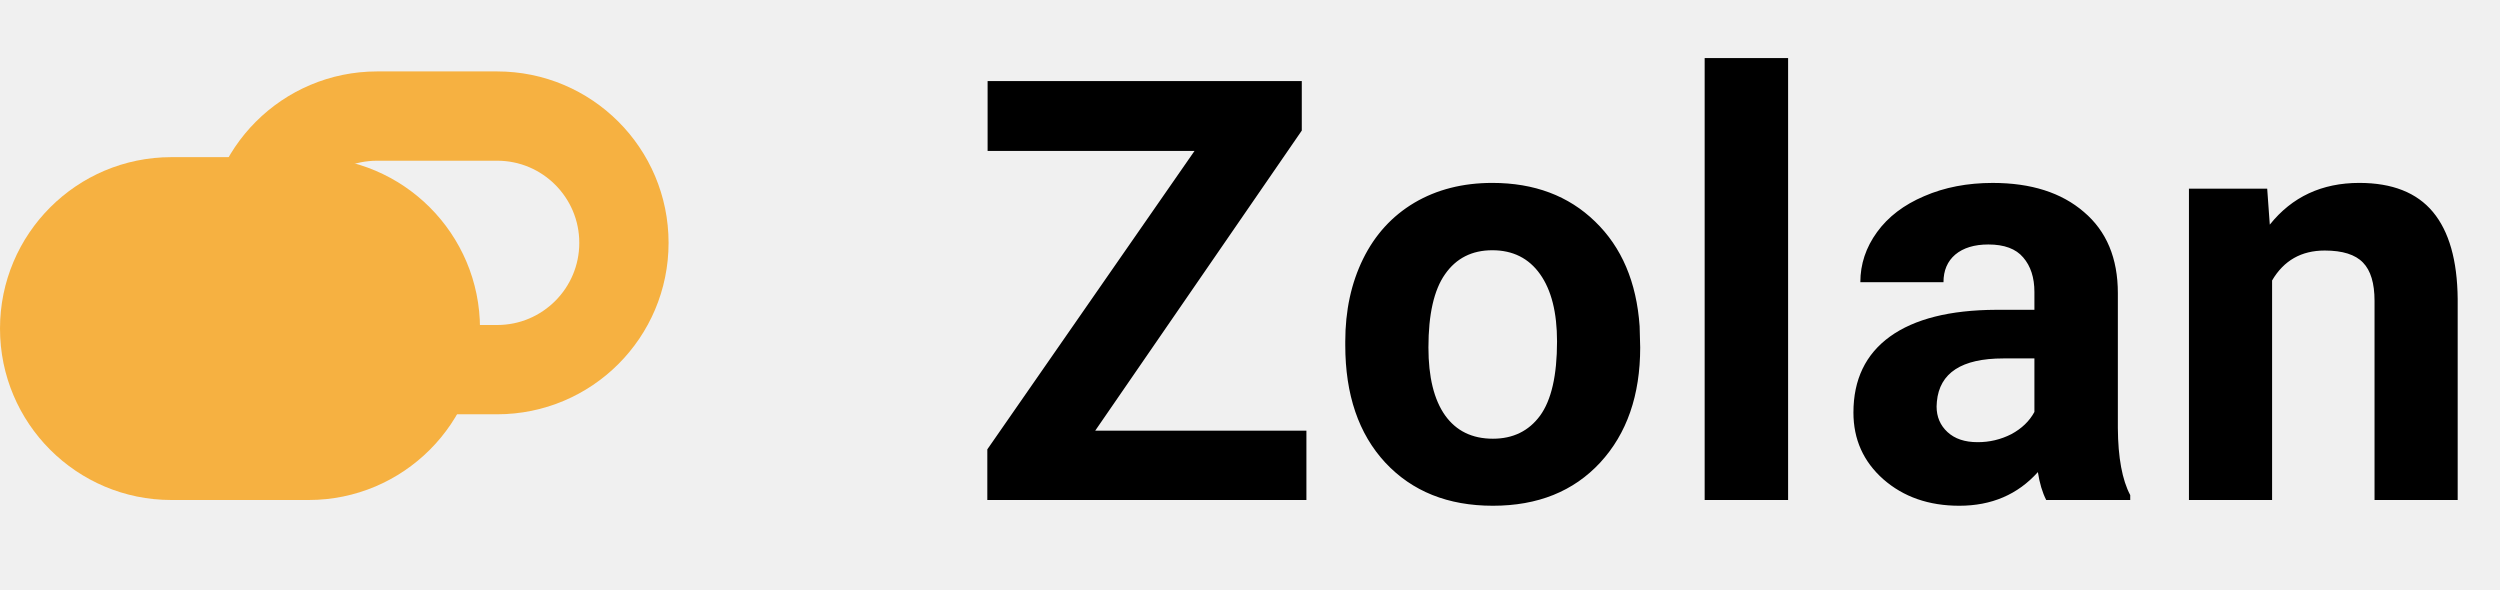
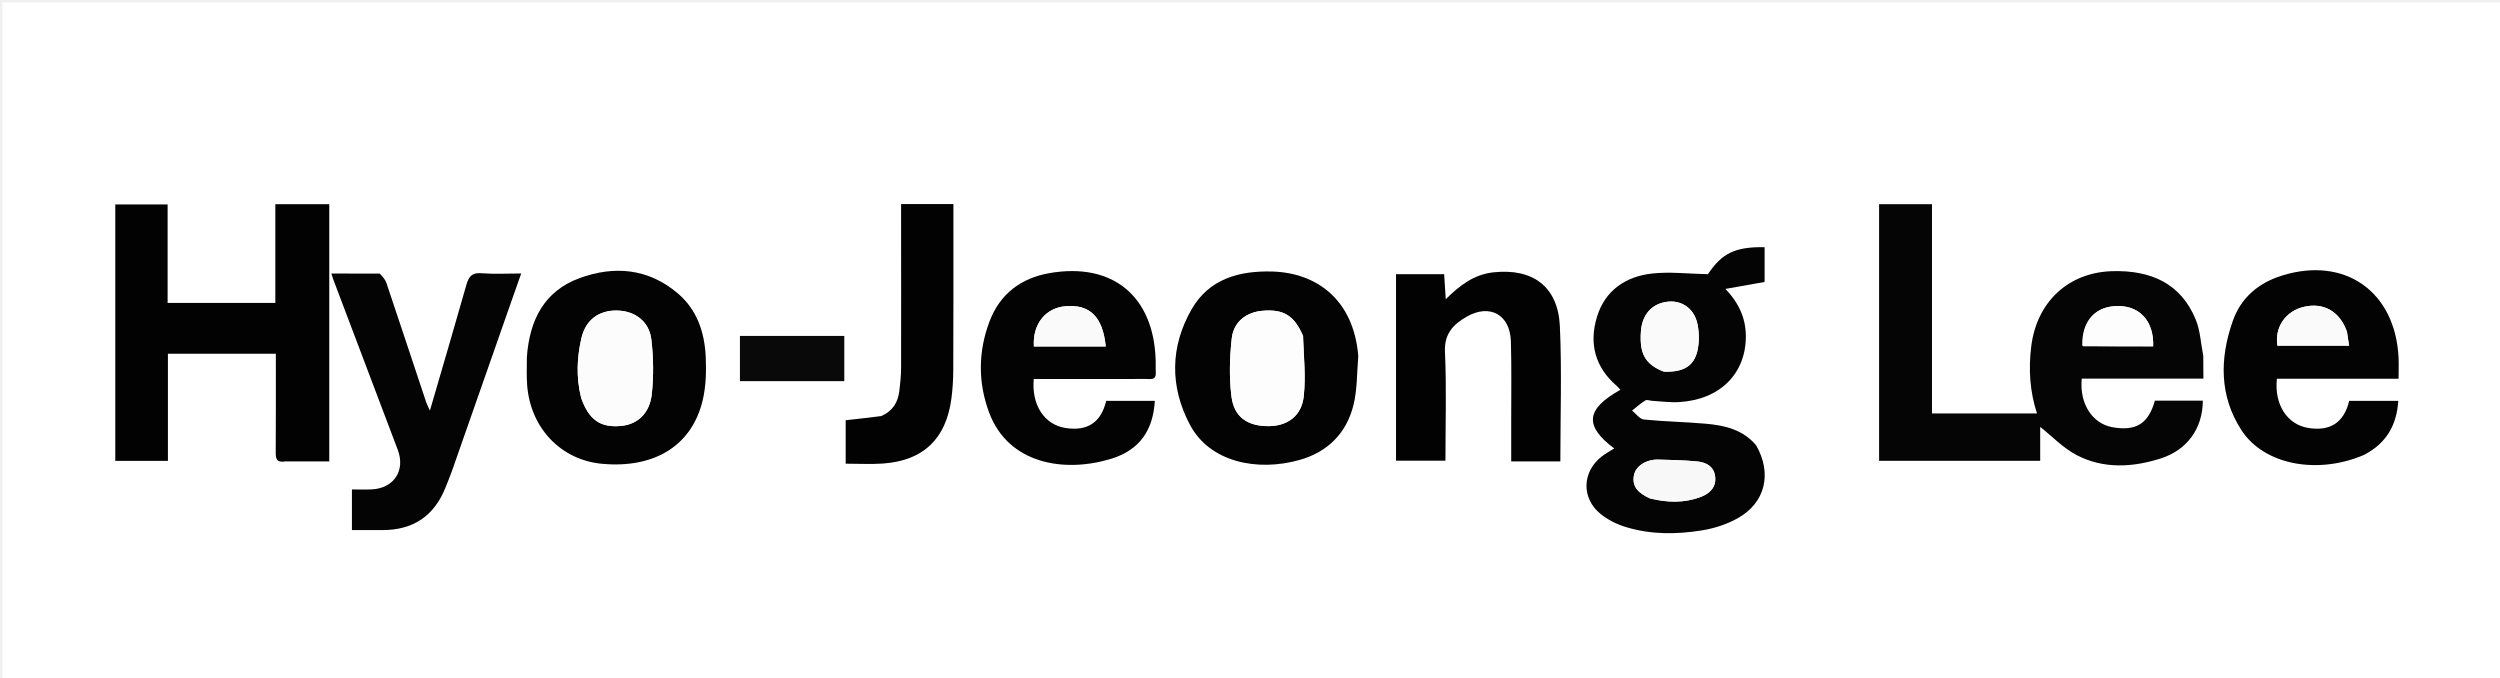
- <svg xmlns="http://www.w3.org/2000/svg" width="140" height="33" fill="none">
-   <rect y="8.8" width="26.88" height="19.2" rx="9.6" fill="#F6B141" />
-   <rect x="14.02" y="6.5" width="20.92" height="14.2" rx="7.1" stroke="#F6B141" stroke-width="5" />
-   <path d="M61.332 24.117h11.827V28H55.29v-2.836l11.602-16.71H55.306V4.54H72.9v2.772L61.332 24.117zm14.003-4.995c0-1.73.333-3.271.999-4.625.666-1.353 1.622-2.4 2.868-3.142 1.257-.741 2.713-1.112 4.367-1.112 2.352 0 4.27.72 5.752 2.16 1.493 1.439 2.326 3.394 2.498 5.865l.032 1.192c0 2.675-.746 4.823-2.24 6.445-1.493 1.612-3.496 2.417-6.01 2.417s-4.522-.805-6.026-2.417c-1.493-1.611-2.24-3.803-2.24-6.574v-.21zm4.657.338c0 1.654.311 2.922.934 3.803.623.87 1.515 1.305 2.675 1.305 1.128 0 2.009-.43 2.643-1.29.633-.87.95-2.255.95-4.156 0-1.622-.317-2.88-.95-3.77-.634-.893-1.526-1.338-2.675-1.338-1.139 0-2.02.446-2.643 1.337-.623.88-.934 2.25-.934 4.109zM100.134 28h-4.673V3.25h4.673V28zm14.454 0c-.215-.419-.371-.94-.467-1.563-1.128 1.257-2.595 1.885-4.399 1.885-1.708 0-3.126-.494-4.254-1.482-1.117-.988-1.676-2.235-1.676-3.738 0-1.848.682-3.266 2.046-4.254 1.375-.989 3.357-1.488 5.946-1.499h2.143v-.999c0-.806-.209-1.45-.628-1.934-.408-.483-1.058-.725-1.95-.725-.784 0-1.402.188-1.853.564-.44.376-.661.892-.661 1.547h-4.656c0-1.01.311-1.944.934-2.803.623-.86 1.504-1.531 2.643-2.015 1.139-.494 2.417-.74 3.835-.74 2.148 0 3.851.542 5.108 1.627 1.267 1.074 1.901 2.588 1.901 4.544v7.557c.011 1.654.242 2.905.693 3.754V28h-4.705zm-3.851-3.239a4.07 4.07 0 0 0 1.901-.45c.58-.313 1.01-.726 1.289-1.242v-2.997h-1.74c-2.331 0-3.572.806-3.722 2.417l-.016.274c0 .58.204 1.058.612 1.434.408.376.967.564 1.676.564zm16.226-14.196l.145 2.015c1.246-1.558 2.917-2.337 5.012-2.337 1.847 0 3.222.543 4.125 1.628.902 1.085 1.364 2.707 1.385 4.866V28h-4.656V16.85c0-.989-.215-1.703-.645-2.144-.43-.45-1.144-.676-2.143-.676-1.311 0-2.293.558-2.949 1.676V28h-4.656V10.565h4.382z" fill="#000" />
+ <svg xmlns="http://www.w3.org/2000/svg" version="1.1" id="Layer_1" x="0px" y="0px" width="100%" viewBox="0 0 1062 288" enable-background="new 0 0 1062 288" xml:space="preserve">
+   <path fill="#FFFFFF" opacity="1" stroke="none" d=" M764,289   C509.333,289 255.167,289 1,289   C1,193 1,97 1,1   C355,1 709,1 1063,1   C1063,97 1063,193 1063,289   C963.5,289 864,289 764,289  M935.887,150.682   C934.882,145.676 934.641,140.355 932.731,135.722   C926.282,120.084 913.318,114.783 897.414,115.193   C878.472,115.682 865.191,128.415 862.877,147.122   C861.672,156.862 862.26,166.256 865.324,175.649   C850.321,175.649 835.625,175.649 820.71,175.649   C820.71,145.86 820.71,116.413 820.71,86.738   C813.078,86.738 805.668,86.738 798.239,86.738   C798.239,123.235 798.239,159.471 798.239,195.747   C821.043,195.747 843.599,195.747 866.67,195.747   C866.67,190.471 866.67,185.436 866.67,181.335   C871.762,185.358 876.477,190.387 882.25,193.369   C893.562,199.213 905.729,198.565 917.632,194.829   C929.109,191.226 935.7,182.03 935.762,170.19   C928.975,170.19 922.188,170.19 915.405,170.19   C912.651,180.007 907.382,183.285 897.299,181.473   C888.758,179.938 883.271,171.392 884.326,160.823   C901.366,160.823 918.448,160.823 936,160.823   C936,157.5 936,154.558 935.887,150.682  M121.684,196.003   C127.768,196.003 133.852,196.003 139.869,196.003   C139.869,159.182 139.869,123.062 139.869,86.757   C132.256,86.757 124.852,86.757 116.973,86.757   C116.973,100.944 116.973,114.837 116.973,128.675   C101.56,128.675 86.627,128.675 71.197,128.675   C71.197,114.504 71.197,100.587 71.197,86.852   C63.471,86.852 56.25,86.852 48.978,86.852   C48.978,123.347 48.978,159.448 48.978,195.776   C56.417,195.776 63.686,195.776 71.332,195.776   C71.332,180.633 71.332,165.526 71.332,150.269   C86.784,150.269 101.86,150.269 117.181,150.269   C117.181,164.337 117.233,178.141 117.136,191.943   C117.118,194.62 117.246,196.659 121.684,196.003  M745.755,188.828   C740.206,182.386 732.568,180.714 724.696,180.007   C715.921,179.219 707.084,179.1 698.322,178.213   C696.538,178.033 694.968,175.735 693.299,174.413   C695.17,172.945 696.951,171.332 698.961,170.09   C699.638,169.671 700.894,170.222 701.889,170.276   C705.698,170.484 709.531,171.031 713.316,170.803   C730.635,169.758 741.671,158.755 741.63,142.828   C741.61,135.428 738.912,129.008 732.969,122.725   C739.389,121.584 744.545,120.668 749.598,119.77   C749.598,114.827 749.598,109.906 749.598,105.004   C736.916,104.825 731.455,107.641 725.522,116.48   C717.026,116.318 709.217,115.34 701.622,116.22   C690.466,117.514 681.786,123.439 678.389,134.632   C674.962,145.925 677.563,156.01 686.804,163.933   C687.355,164.405 687.801,165 688.344,165.591   C673.62,173.794 672.93,180.942 685.729,190.494   C683.93,191.64 682.047,192.636 680.394,193.927   C672.024,200.466 671.693,211.723 680.003,218.384   C683.035,220.815 686.789,222.691 690.517,223.842   C701.204,227.14 712.246,227.065 723.143,225.275   C728.285,224.43 733.554,222.712 738.1,220.19   C749.895,213.644 752.911,201.202 745.755,188.828  M160.868,116.209   C154.303,116.209 147.737,116.209 140.766,116.209   C141.145,117.389 141.311,117.998 141.533,118.585   C150.673,142.743 159.81,166.902 168.965,191.053   C172.305,199.865 167.357,207.449 157.868,207.901   C155.095,208.033 152.31,207.921 149.501,207.921   C149.501,214.012 149.501,219.555 149.501,225.178   C153.983,225.178 158.137,225.165 162.291,225.181   C175.409,225.23 184.462,219.255 189.281,206.994   C190.192,204.677 191.174,202.385 191.998,200.037   C200.339,176.268 208.653,152.489 216.978,128.715   C218.385,124.696 219.811,120.685 221.402,116.178   C215.364,116.178 209.895,116.502 204.485,116.071   C200.446,115.75 199.112,117.506 198.124,120.993   C193.132,138.625 187.935,156.198 182.626,174.426   C181.912,172.833 181.37,171.857 181.023,170.816   C175.393,153.93 169.812,137.028 164.132,120.159   C163.654,118.739 162.55,117.529 160.868,116.209  M490.959,157.339   C490.947,155.84 490.966,154.34 490.918,152.842   C490.055,125.741 472.588,111.388 445.889,116.011   C433.656,118.129 424.743,124.899 420.338,136.584   C415.541,149.308 415.409,162.39 420.149,175.158   C428.296,197.104 452.03,200.962 471.876,194.933   C483.956,191.263 489.811,182.999 490.569,170.287   C483.656,170.287 476.749,170.287 469.918,170.287   C467.709,179.526 461.881,183.3 452.528,181.796   C443.6,180.361 438.142,172.008 439.124,161.006   C440.753,161.006 442.405,161.006 444.057,161.005   C458.381,161 472.706,161.001 487.03,160.982   C488.914,160.979 491.334,161.647 490.959,157.339  M1004.515,193.105   C1013.776,188.323 1018.139,180.521 1018.781,170.297   C1011.664,170.297 1004.757,170.297 997.93,170.297   C995.729,179.53 989.855,183.318 980.508,181.791   C971.563,180.329 966.049,171.823 967.218,160.893   C984.286,160.893 1001.393,160.893 1018.91,160.893   C1018.91,157.612 1019.043,154.649 1018.889,151.701   C1017.428,123.738 996.001,108.763 969.378,117.072   C959.391,120.188 951.983,126.46 948.509,136.311   C942.895,152.231 942.722,168.211 952.219,182.804   C961.75,197.45 984.402,201.737 1004.515,193.105  M576.977,150.812   C574.998,126.866 558.865,115.894 540.568,115.353   C526.468,114.937 513.648,118.435 506.228,131.345   C497.083,147.256 496.888,164.157 505.479,180.417   C513.953,196.456 534.257,200.424 552.085,195.376   C564.021,191.996 572.038,183.981 574.979,171.951   C576.571,165.441 576.392,158.497 576.977,150.812  M223.793,152.143   C223.828,155.965 223.64,159.805 223.934,163.607   C225.345,181.9 238.31,195.425 255.802,197.022   C278.087,199.057 293.985,189.241 298.523,169.932   C299.907,164.042 300.064,157.705 299.788,151.617   C299.315,141.211 296.144,131.585 287.873,124.586   C275.346,113.986 260.889,112.756 246.134,118.181   C231.179,123.679 224.943,135.957 223.793,152.143  M658.389,196.006   C659.834,196.006 661.279,196.006 662.832,196.006   C662.832,176.563 663.494,157.573 662.635,138.652   C661.868,121.738 651.112,113.836 634.319,115.7   C626.1,116.612 620.089,121.235 614.152,127.134   C613.893,123.084 613.677,119.694 613.471,116.478   C606.235,116.478 599.634,116.478 593.033,116.478   C593.033,143.06 593.033,169.331 593.033,195.684   C600.119,195.684 606.997,195.684 614.018,195.684   C614.018,180.043 614.509,164.702 613.813,149.415   C613.46,141.64 617.538,137.671 623.084,134.497   C632.869,128.896 641.489,133.701 641.824,144.943   C642.166,156.432 641.946,167.937 641.965,179.435   C641.974,184.873 641.966,190.311 641.966,196.006   C647.466,196.006 652.438,196.006 658.389,196.006  M373.961,176.905   C369.065,177.441 364.169,177.978 359.247,178.518   C359.247,184.681 359.247,190.902 359.247,196.966   C364.724,196.966 369.899,197.27 375.028,196.91   C392.087,195.712 401.762,186.599 404.106,169.637   C404.673,165.534 404.925,161.358 404.944,157.213   C405.034,137.229 404.996,117.245 405.003,97.26   C405.004,93.804 405.003,90.347 405.003,86.677   C397.492,86.677 390.397,86.677 382.787,86.677   C382.787,88.654 382.786,90.436 382.787,92.218   C382.799,113.535 382.844,134.852 382.789,156.169   C382.781,159.484 382.448,162.814 382.04,166.109   C381.454,170.849 379.301,174.608 373.961,176.905  M339.5,161.913   C345.912,161.913 352.325,161.913 358.654,161.913   C358.654,155.118 358.654,148.912 358.654,142.717   C343.624,142.717 328.922,142.717 314.323,142.717   C314.323,149.248 314.323,155.477 314.323,161.913   C322.597,161.913 330.548,161.913 339.5,161.913  z" />
+   <path fill="#050505" opacity="1" stroke="none" d=" M935.943,151.149   C936,154.558 936,157.5 936,160.823   C918.448,160.823 901.366,160.823 884.326,160.823   C883.271,171.392 888.758,179.938 897.299,181.473   C907.382,183.285 912.651,180.007 915.405,170.19   C922.188,170.19 928.975,170.19 935.762,170.19   C935.7,182.03 929.109,191.226 917.632,194.829   C905.729,198.565 893.562,199.213 882.25,193.369   C876.477,190.387 871.762,185.358 866.67,181.335   C866.67,185.436 866.67,190.471 866.67,195.747   C843.599,195.747 821.043,195.747 798.239,195.747   C798.239,159.471 798.239,123.235 798.239,86.738   C805.668,86.738 813.078,86.738 820.71,86.738   C820.71,116.413 820.71,145.86 820.71,175.649   C835.625,175.649 850.321,175.649 865.324,175.649   C862.26,166.256 861.672,156.862 862.877,147.122   C865.191,128.415 878.472,115.682 897.414,115.193   C913.318,114.783 926.282,120.084 932.731,135.722   C934.641,140.355 934.882,145.676 935.943,151.149  M884.925,147.117   C894.845,147.117 904.765,147.117 914.667,147.117   C915.025,136.774 909.283,130.171 900.13,130.006   C890.335,129.829 884.295,136.122 884.925,147.117  z" />
+   <path fill="#020202" opacity="1" stroke="none" d=" M121.206,196.003   C117.246,196.659 117.118,194.62 117.136,191.943   C117.233,178.141 117.181,164.337 117.181,150.269   C101.86,150.269 86.784,150.269 71.332,150.269   C71.332,165.526 71.332,180.633 71.332,195.776   C63.686,195.776 56.417,195.776 48.978,195.776   C48.978,159.448 48.978,123.347 48.978,86.852   C56.25,86.852 63.471,86.852 71.197,86.852   C71.197,100.587 71.197,114.504 71.197,128.675   C86.627,128.675 101.56,128.675 116.973,128.675   C116.973,114.837 116.973,100.944 116.973,86.757   C124.852,86.757 132.256,86.757 139.869,86.757   C139.869,123.062 139.869,159.182 139.869,196.003   C133.852,196.003 127.768,196.003 121.206,196.003  z" />
+   <path fill="#040404" opacity="1" stroke="none" d=" M745.979,189.12   C752.911,201.202 749.895,213.644 738.1,220.19   C733.554,222.712 728.285,224.43 723.143,225.275   C712.246,227.065 701.204,227.14 690.517,223.842   C686.789,222.691 683.035,220.815 680.003,218.384   C671.693,211.723 672.024,200.466 680.394,193.927   C682.047,192.636 683.93,191.64 685.729,190.494   C672.93,180.942 673.62,173.794 688.344,165.591   C687.801,165 687.355,164.405 686.804,163.933   C677.563,156.01 674.962,145.925 678.389,134.632   C681.786,123.439 690.466,117.514 701.622,116.22   C709.217,115.34 717.026,116.318 725.522,116.48   C731.455,107.641 736.916,104.825 749.598,105.004   C749.598,109.906 749.598,114.827 749.598,119.77   C744.545,120.668 739.389,121.584 732.969,122.725   C738.912,129.008 741.61,135.428 741.63,142.828   C741.671,158.755 730.635,169.758 713.316,170.803   C709.531,171.031 705.698,170.484 701.889,170.276   C700.894,170.222 699.638,169.671 698.961,170.09   C696.951,171.332 695.17,172.945 693.299,174.413   C694.968,175.735 696.538,178.033 698.322,178.213   C707.084,179.1 715.921,179.219 724.696,180.007   C732.568,180.714 740.206,182.386 745.979,189.12  M707.006,157.912   C716.83,158.22 721.137,154.374 721.648,144.593   C721.768,142.299 721.544,139.927 721.081,137.673   C719.582,130.372 713.247,126.622 706.083,128.623   C700.705,130.126 697.47,134.553 697.049,140.987   C696.44,150.304 698.876,154.769 707.006,157.912  M701.076,211.806   C708.324,213.564 715.565,213.756 722.606,211.052   C726.424,209.586 729.156,206.818 728.589,202.355   C728.035,197.997 724.611,196.354 720.78,196.001   C715.341,195.499 709.863,195.352 704.397,195.234   C699.238,195.123 694.794,198.015 694.084,201.993   C693.188,207.016 696.303,209.611 701.076,211.806  z" />
+   <path fill="#040404" opacity="1" stroke="none" d=" M161.302,116.215   C162.55,117.529 163.654,118.739 164.132,120.159   C169.812,137.028 175.393,153.93 181.023,170.816   C181.37,171.857 181.912,172.833 182.626,174.426   C187.935,156.198 193.132,138.625 198.124,120.993   C199.112,117.506 200.446,115.75 204.485,116.071   C209.895,116.502 215.364,116.178 221.402,116.178   C219.811,120.685 218.385,124.696 216.978,128.715   C208.653,152.489 200.339,176.268 191.998,200.037   C191.174,202.385 190.192,204.677 189.281,206.994   C184.462,219.255 175.409,225.23 162.291,225.181   C158.137,225.165 153.983,225.178 149.501,225.178   C149.501,219.555 149.501,214.012 149.501,207.921   C152.31,207.921 155.095,208.033 157.868,207.901   C167.357,207.449 172.305,199.865 168.965,191.053   C159.81,166.902 150.673,142.743 141.533,118.585   C141.311,117.998 141.145,117.389 140.766,116.209   C147.737,116.209 154.303,116.209 161.302,116.215  z" />
+   <path fill="#030303" opacity="1" stroke="none" d=" M490.947,157.813   C491.334,161.647 488.914,160.979 487.03,160.982   C472.706,161.001 458.381,161 444.057,161.005   C442.405,161.006 440.753,161.006 439.124,161.006   C438.142,172.008 443.6,180.361 452.528,181.796   C461.881,183.3 467.709,179.526 469.918,170.287   C476.749,170.287 483.656,170.287 490.569,170.287   C489.811,182.999 483.956,191.263 471.876,194.933   C452.03,200.962 428.296,197.104 420.149,175.158   C415.409,162.39 415.541,149.308 420.338,136.584   C424.743,124.899 433.656,118.129 445.889,116.011   C472.588,111.388 490.055,125.741 490.918,152.842   C490.966,154.34 490.947,155.84 490.947,157.813  M449.514,147.165   C456.231,147.165 462.948,147.165 469.719,147.165   C468.449,134.589 463.018,129.307 452.875,130.059   C444.228,130.7 438.61,137.533 439.189,147.165   C442.272,147.165 445.397,147.165 449.514,147.165  z" />
+   <path fill="#030303" opacity="1" stroke="none" d=" M1004.171,193.261   C984.402,201.737 961.75,197.45 952.219,182.804   C942.722,168.211 942.895,152.231 948.509,136.311   C951.983,126.46 959.391,120.188 969.378,117.072   C996.001,108.763 1017.428,123.738 1018.889,151.701   C1019.043,154.649 1018.91,157.612 1018.91,160.893   C1001.393,160.893 984.286,160.893 967.218,160.893   C966.049,171.823 971.563,180.329 980.508,181.791   C989.855,183.318 995.729,179.53 997.93,170.297   C1004.757,170.297 1011.664,170.297 1018.781,170.297   C1018.139,180.521 1013.776,188.323 1004.171,193.261  M996.965,140.771   C993.962,132.285 987.088,128.369 978.676,130.352   C970.876,132.191 966.232,139.038 967.431,146.827   C977.518,146.827 987.589,146.827 997.881,146.827   C997.574,144.83 997.325,143.2 996.965,140.771  z" />
+   <path fill="#030303" opacity="1" stroke="none" d=" M576.994,151.28   C576.392,158.497 576.571,165.441 574.979,171.951   C572.038,183.981 564.021,191.996 552.085,195.376   C534.257,200.424 513.953,196.456 505.479,180.417   C496.888,164.157 497.083,147.256 506.228,131.345   C513.648,118.435 526.468,114.937 540.568,115.353   C558.865,115.894 574.998,126.866 576.994,151.28  M553.419,142.46   C549.76,134.002 545.286,131.271 536.319,132.022   C529.529,132.591 524.055,136.633 523.263,143.677   C522.344,151.836 522.113,160.272 523.125,168.396   C524.225,177.225 530.016,181.068 538.946,181.02   C546.883,180.978 552.896,176.711 553.815,168.414   C554.734,160.111 553.853,151.608 553.419,142.46  z" />
+   <path fill="#030303" opacity="1" stroke="none" d=" M223.816,151.699   C224.943,135.957 231.179,123.679 246.134,118.181   C260.889,112.756 275.346,113.986 287.873,124.586   C296.144,131.585 299.315,141.211 299.788,151.617   C300.064,157.705 299.907,164.042 298.523,169.932   C293.985,189.241 278.087,199.057 255.802,197.022   C238.31,195.425 225.345,181.9 223.934,163.607   C223.64,159.805 223.828,155.965 223.816,151.699  M246.913,169.227   C250.152,178.275 254.929,181.656 263.507,180.97   C270.677,180.397 276.002,175.741 276.895,167.298   C277.704,159.656 277.6,151.766 276.676,144.133   C275.744,136.432 269.559,131.985 261.977,131.918   C254.222,131.849 248.724,136 246.962,143.757   C245.106,151.925 244.672,160.183 246.913,169.227  z" />
+   <path fill="#020202" opacity="1" stroke="none" d=" M657.899,196.006   C652.438,196.006 647.466,196.006 641.966,196.006   C641.966,190.311 641.974,184.873 641.965,179.435   C641.946,167.937 642.166,156.432 641.824,144.943   C641.489,133.701 632.869,128.896 623.084,134.497   C617.538,137.671 613.46,141.64 613.813,149.415   C614.509,164.702 614.018,180.043 614.018,195.684   C606.997,195.684 600.119,195.684 593.033,195.684   C593.033,169.331 593.033,143.06 593.033,116.478   C599.634,116.478 606.235,116.478 613.471,116.478   C613.677,119.694 613.893,123.084 614.152,127.134   C620.089,121.235 626.1,116.612 634.319,115.7   C651.112,113.836 661.868,121.738 662.635,138.652   C663.494,157.573 662.832,176.563 662.832,196.006   C661.279,196.006 659.834,196.006 657.899,196.006  z" />
+   <path fill="#020202" opacity="1" stroke="none" d=" M374.331,176.75   C379.301,174.608 381.454,170.849 382.04,166.109   C382.448,162.814 382.781,159.484 382.789,156.169   C382.844,134.852 382.799,113.535 382.787,92.218   C382.786,90.436 382.787,88.654 382.787,86.677   C390.397,86.677 397.492,86.677 405.003,86.677   C405.003,90.347 405.004,93.804 405.003,97.26   C404.996,117.245 405.034,137.229 404.944,157.213   C404.925,161.358 404.673,165.534 404.106,169.637   C401.762,186.599 392.087,195.712 375.028,196.91   C369.899,197.27 364.724,196.966 359.247,196.966   C359.247,190.902 359.247,184.681 359.247,178.518   C364.169,177.978 369.065,177.441 374.331,176.75  z" />
+   <path fill="#090909" opacity="1" stroke="none" d=" M339,161.913   C330.548,161.913 322.597,161.913 314.323,161.913   C314.323,155.477 314.323,149.248 314.323,142.717   C328.922,142.717 343.624,142.717 358.654,142.717   C358.654,148.912 358.654,155.118 358.654,161.913   C352.325,161.913 345.912,161.913 339,161.913  z" />
+   <path fill="#FDFDFD" opacity="1" stroke="none" d=" M884.536,146.886   C884.295,136.122 890.335,129.829 900.13,130.006   C909.283,130.171 915.025,136.774 914.667,147.117   C904.765,147.117 894.845,147.117 884.536,146.886  z" />
+   <path fill="#FAFAFA" opacity="1" stroke="none" d=" M706.605,157.839   C698.876,154.769 696.44,150.304 697.049,140.987   C697.47,134.553 700.705,130.126 706.083,128.623   C713.247,126.622 719.582,130.372 721.081,137.673   C721.544,139.927 721.768,142.299 721.648,144.593   C721.137,154.374 716.83,158.22 706.605,157.839  z" />
+   <path fill="#F8F8F8" opacity="1" stroke="none" d=" M700.707,211.654   C696.303,209.611 693.188,207.016 694.084,201.993   C694.794,198.015 699.238,195.123 704.397,195.234   C709.863,195.352 715.341,195.499 720.78,196.001   C724.611,196.354 728.035,197.997 728.589,202.355   C729.156,206.818 726.424,209.586 722.606,211.052   C715.565,213.756 708.324,213.564 700.707,211.654  z" />
+   <path fill="#FAFAFA" opacity="1" stroke="none" d=" M449.018,147.165   C445.397,147.165 442.272,147.165 439.189,147.165   C438.61,137.533 444.228,130.7 452.875,130.059   C463.018,129.307 468.449,134.589 469.719,147.165   C462.948,147.165 456.231,147.165 449.018,147.165  z" />
+   <path fill="#FAFAFA" opacity="1" stroke="none" d=" M997.02,141.171   C997.325,143.2 997.574,144.83 997.881,146.827   C987.589,146.827 977.518,146.827 967.431,146.827   C966.232,139.038 970.876,132.191 978.676,130.352   C987.088,128.369 993.962,132.285 997.02,141.171  z" />
+   <path fill="#FDFDFD" opacity="1" stroke="none" d=" M553.59,142.826   C553.853,151.608 554.734,160.111 553.815,168.414   C552.896,176.711 546.883,180.978 538.946,181.02   C530.016,181.068 524.225,177.225 523.125,168.396   C522.113,160.272 522.344,151.836 523.263,143.677   C524.055,136.633 529.529,132.591 536.319,132.022   C545.286,131.271 549.76,134.002 553.59,142.826  z" />
+   <path fill="#FCFCFC" opacity="1" stroke="none" d=" M246.831,168.825   C244.672,160.183 245.106,151.925 246.962,143.757   C248.724,136 254.222,131.849 261.977,131.918   C269.559,131.985 275.744,136.432 276.676,144.133   C277.6,151.766 277.704,159.656 276.895,167.298   C276.002,175.741 270.677,180.397 263.507,180.97   C254.929,181.656 250.152,178.275 246.831,168.825  z" />
</svg>
